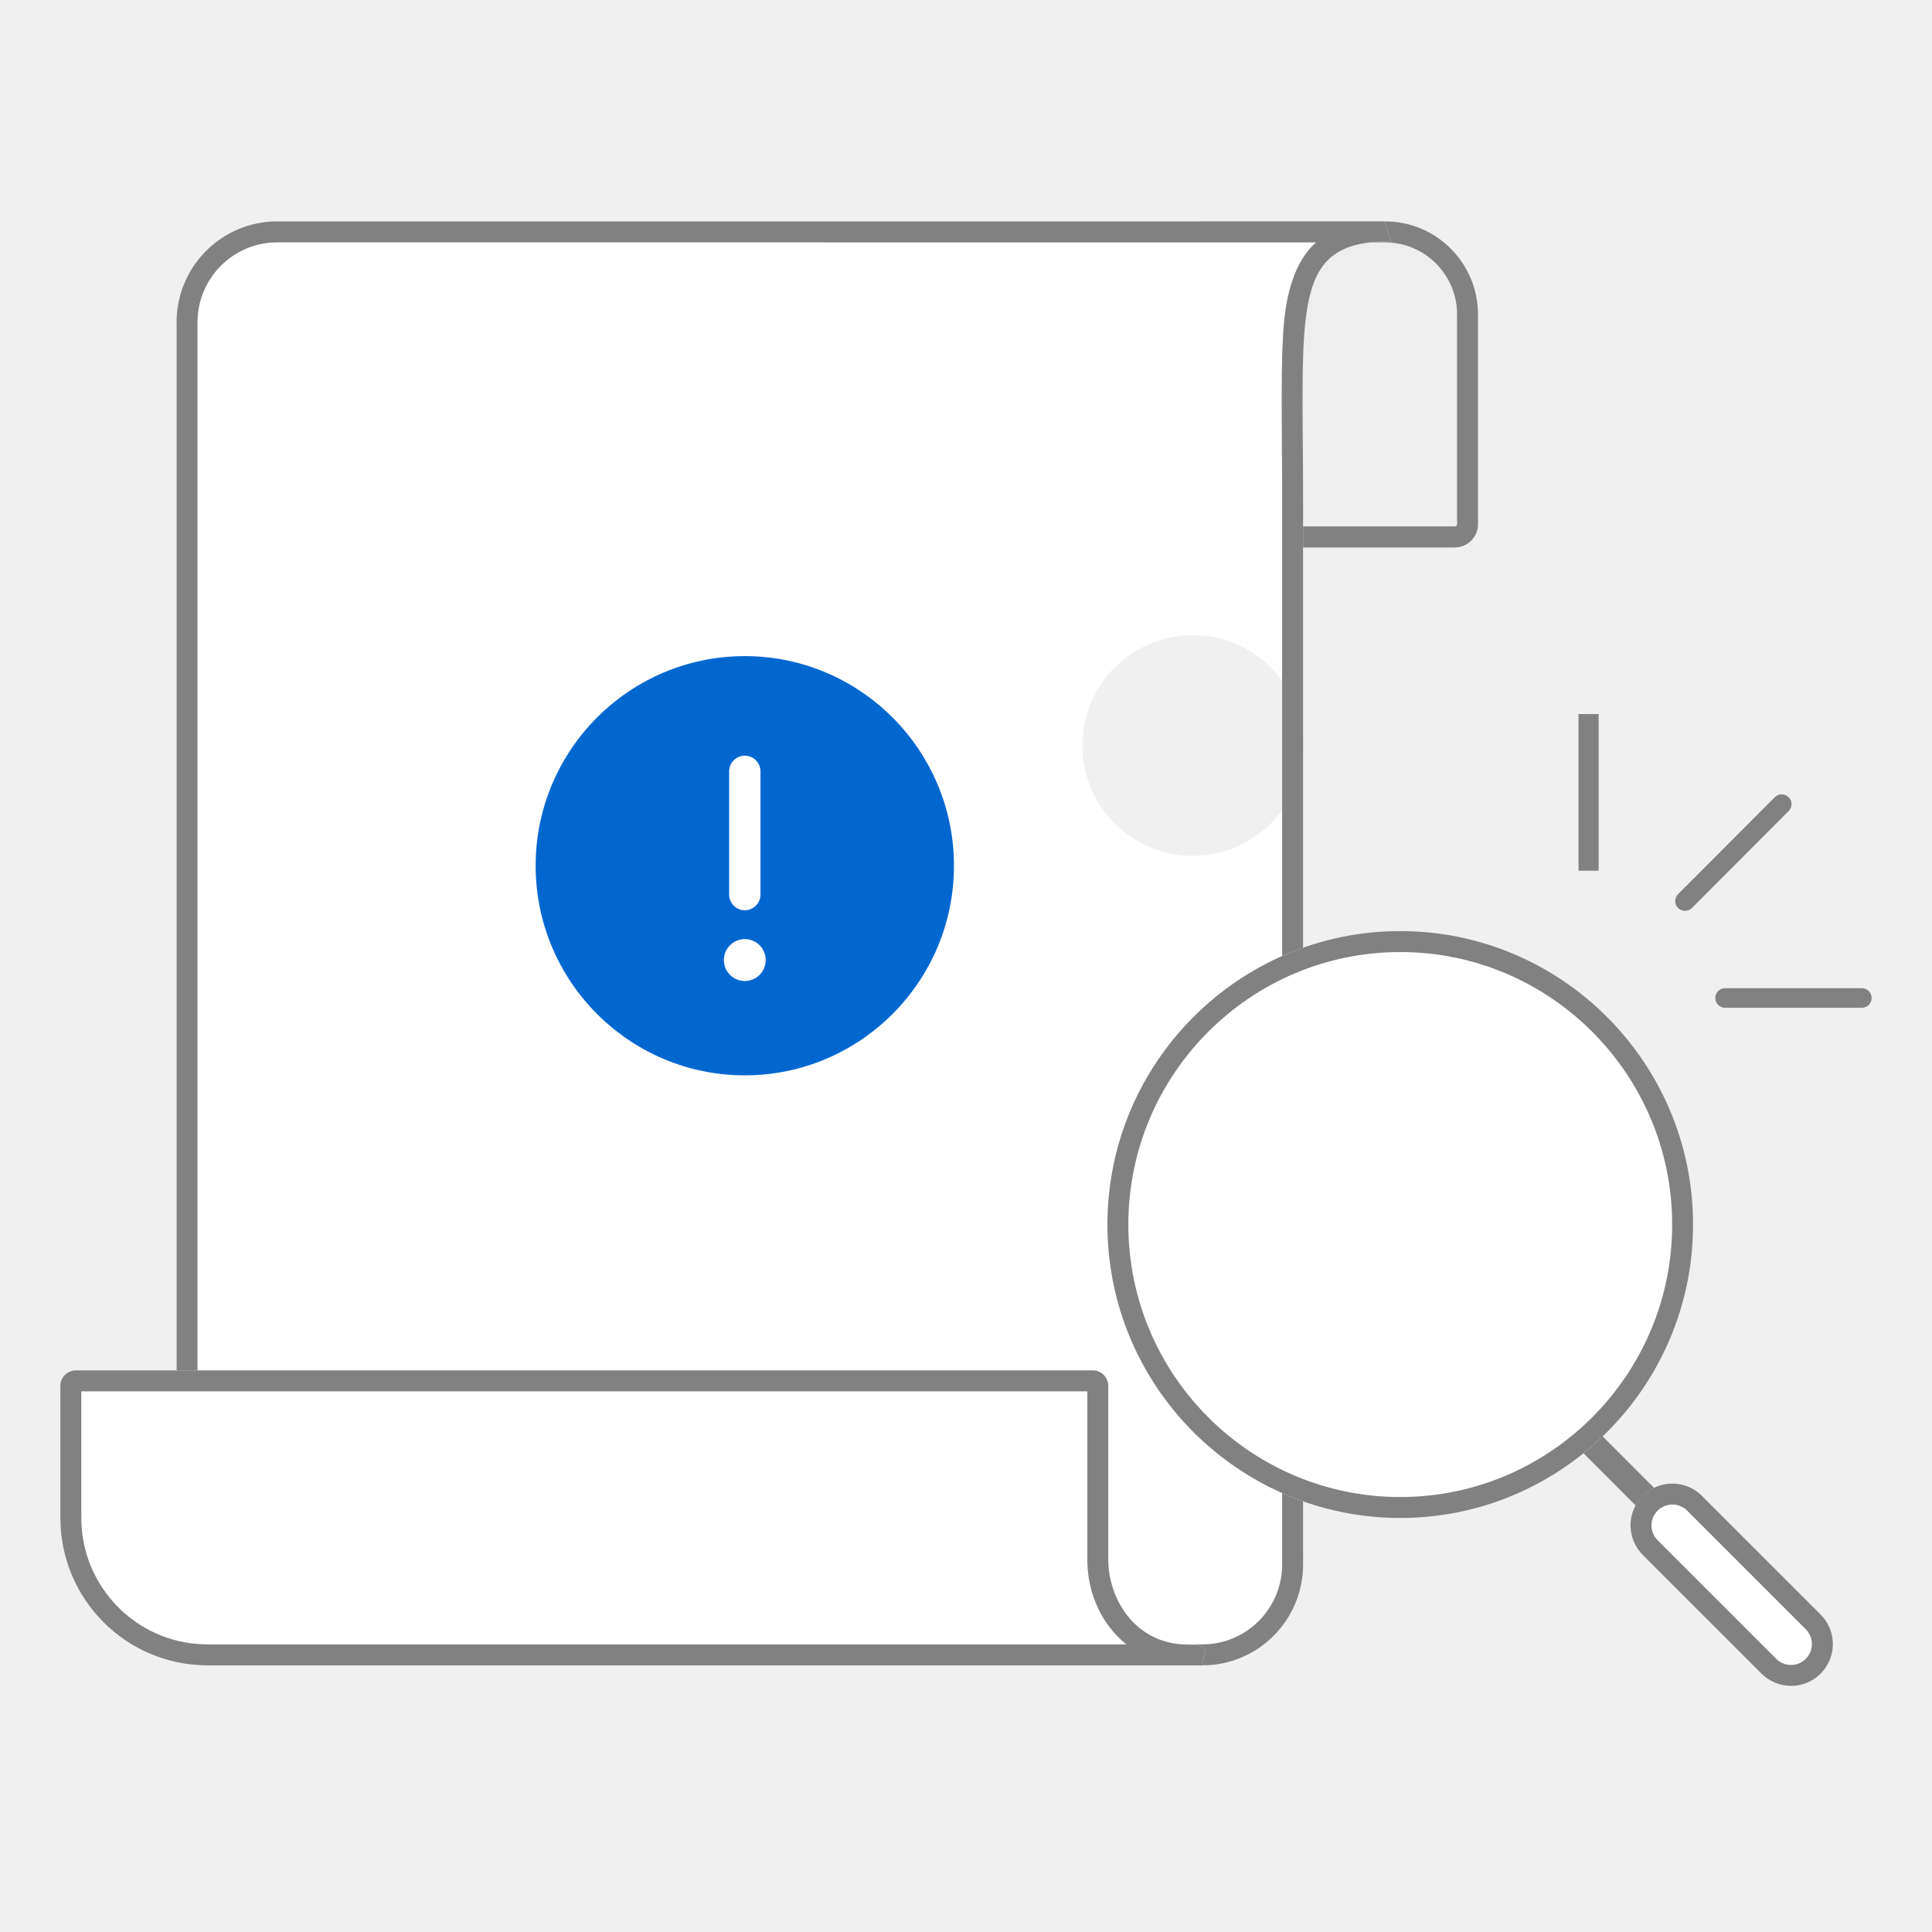
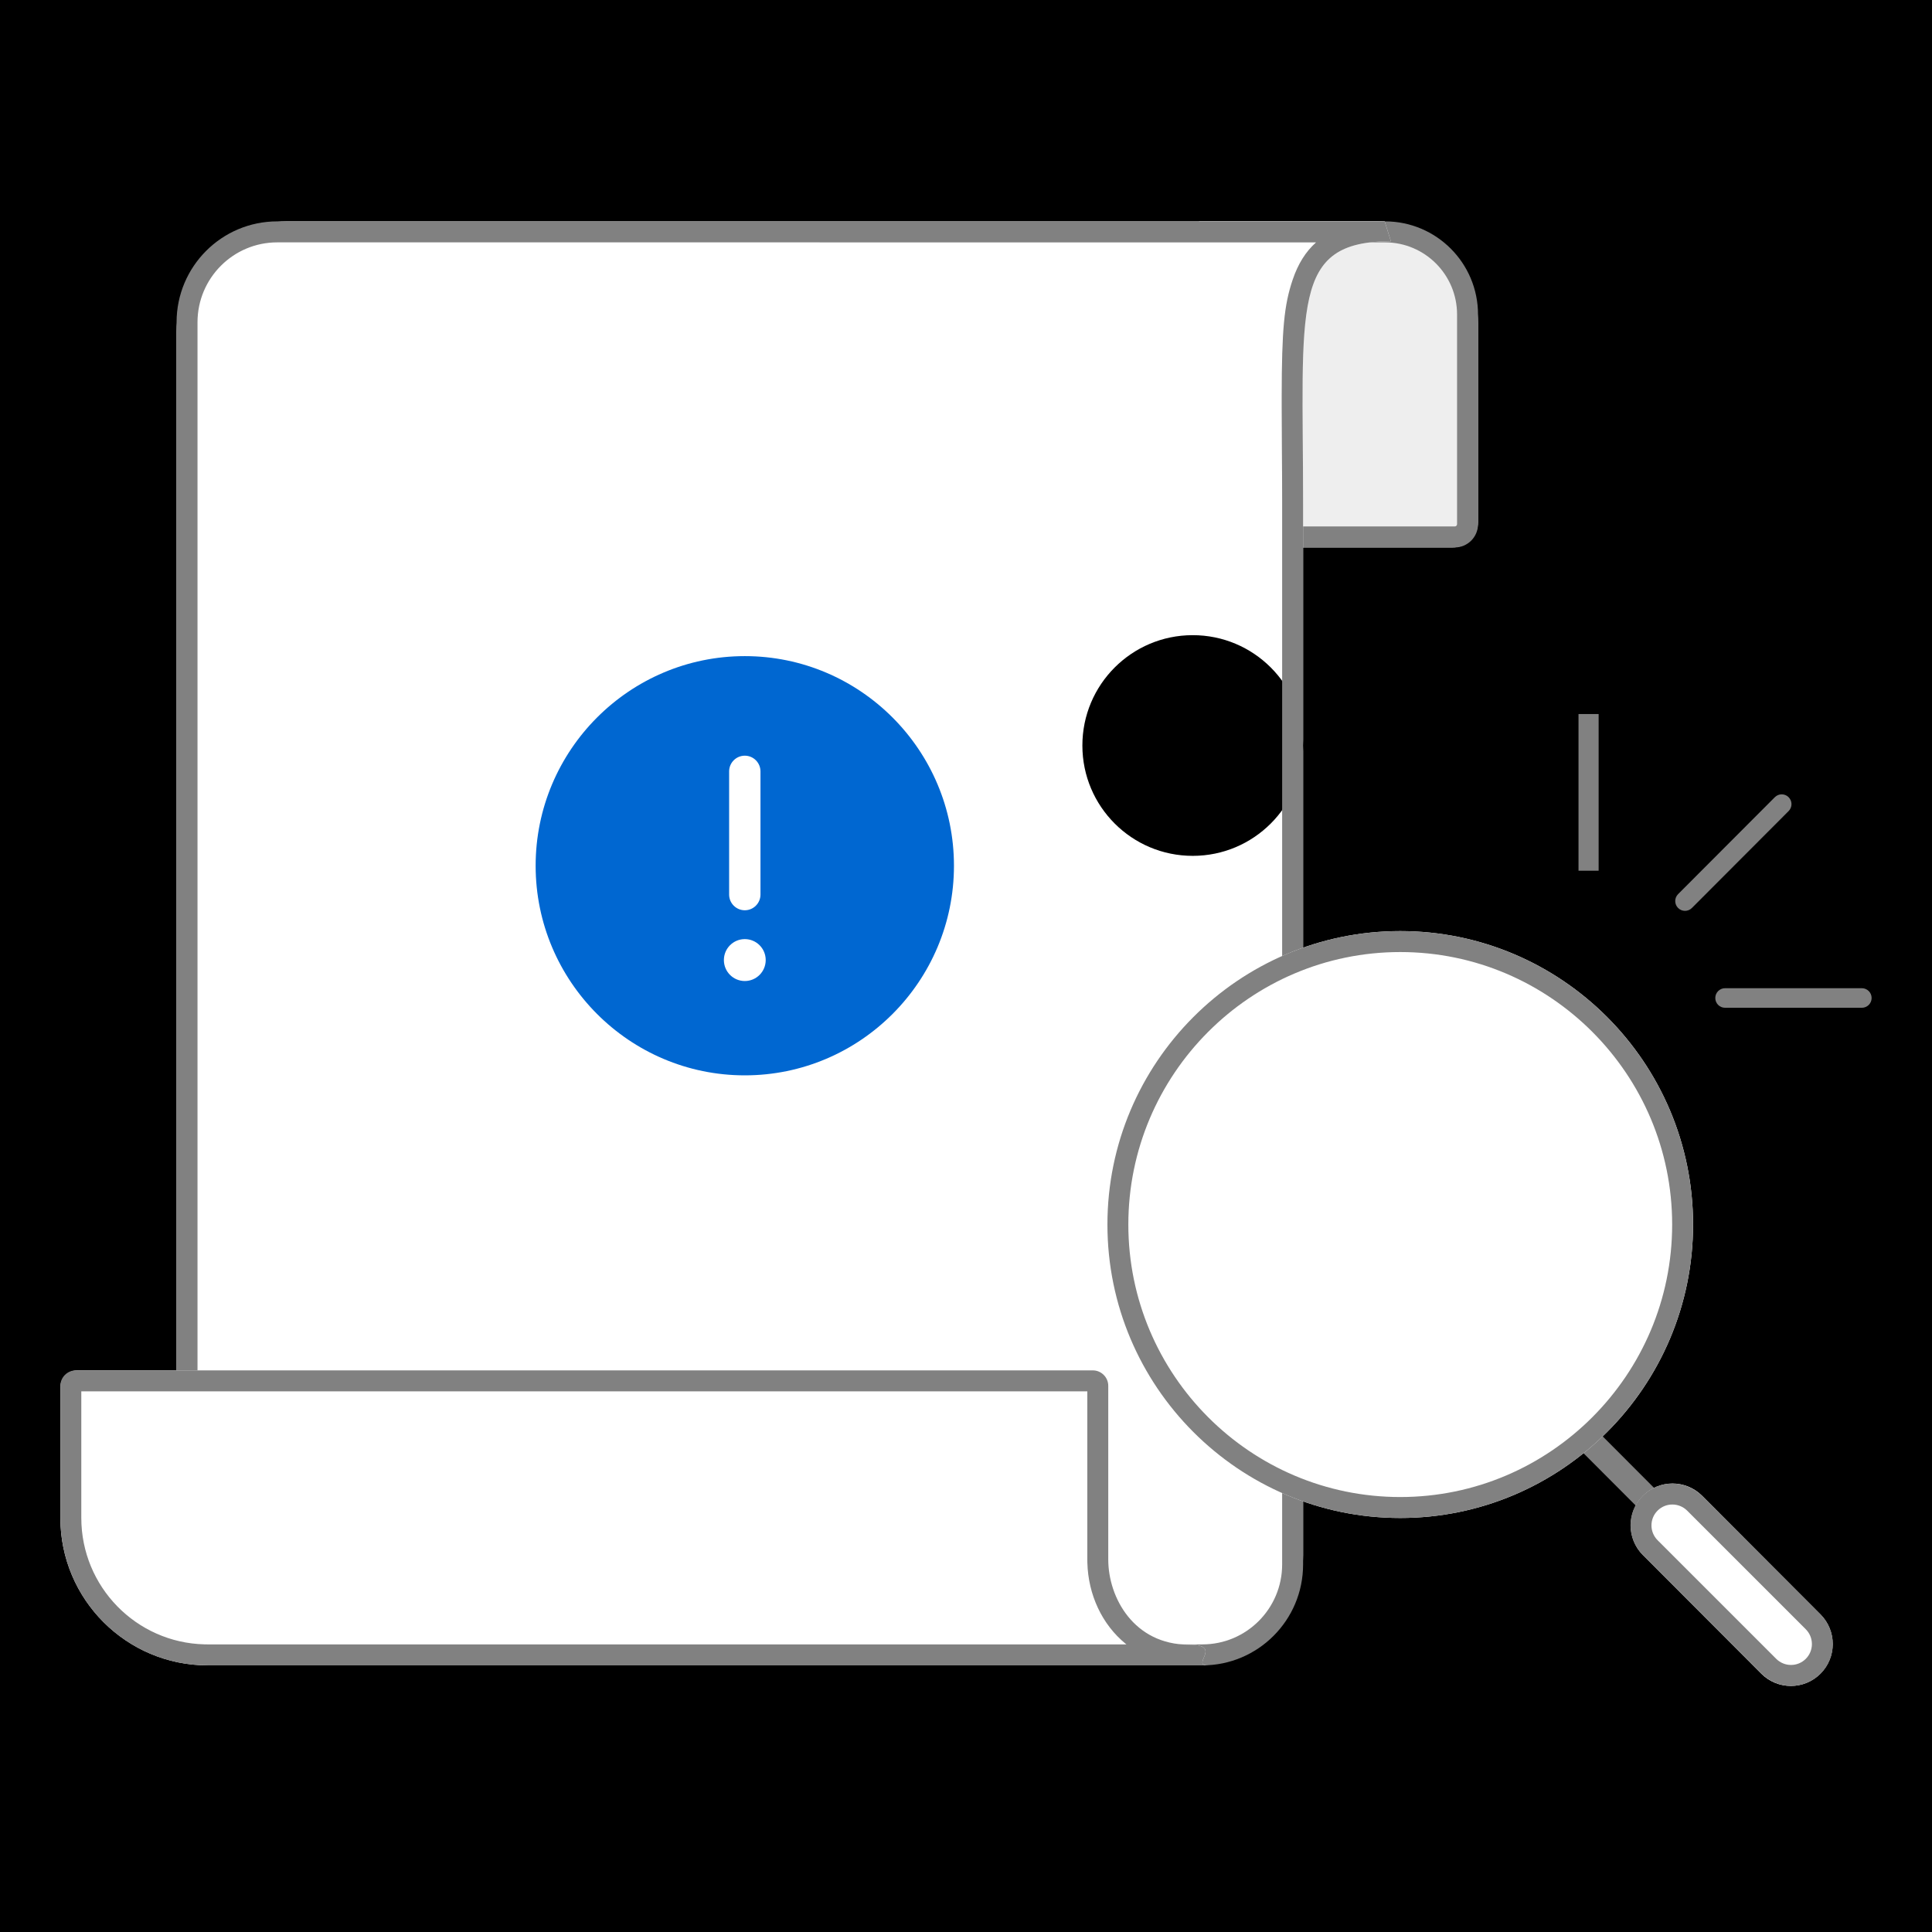
<svg xmlns="http://www.w3.org/2000/svg" viewBox="0 0 96 96" version="1.1">
-   <g id="缺省图" stroke="none" stroke-width="1" fill="none" fill-rule="evenodd">
+   <g id="缺省图" stroke="none" stroke-width="1" fill-rule="evenodd">
    <g transform="translate(-820, -711)" id="无相关搜索结果">
      <g transform="translate(820, 711)">
        <rect id="矩形" x="0" y="0" width="96" height="96" />
        <g id="8" transform="translate(3, 11)">
          <g id="01小容器/01背景/文档">
            <path d="M56.584,8.38389637e-07 L65.38,8.38389637e-07 C68.175,8.38389637e-07 70.442,2.266 70.442,5.062 L70.442,14.937 C70.442,15.635 69.875,16.202 69.176,16.202 L56.584,16.202 L56.584,16.202 L56.584,8.38389637e-07 Z" id="矩形备份-2" fill="#EEEEEE" />
            <path d="M65.822,8.38389637e-07 C68.374,8.38389637e-07 70.442,2.073 70.442,4.629 L70.442,15.045 C70.442,15.684 69.925,16.202 69.287,16.202 L56.584,16.202 L56.584,8.38389637e-07 L65.822,8.38389637e-07 Z M65.822,1.043 L57.625,1.043 L57.625,15.159 L69.287,15.159 C69.35,15.159 69.401,15.108 69.401,15.045 L69.401,4.629 C69.401,2.648 67.799,1.043 65.822,1.043 Z" id="矩形备份-2" fill="#818181" fill-rule="nonzero" />
            <path d="M11.257,0 L65.803,0 L65.803,0 C66.01,0.659 66.114,0.988 66.114,0.988 C61.108,0.988 61.75,4.178 61.75,14.054 C61.75,19.044 61.75,23.039 61.75,26.04 C61.747,23.011 59.29,20.558 56.262,20.561 C53.233,20.563 50.78,23.02 50.783,26.048 C50.785,29.077 53.242,31.53 56.271,31.527 C59.296,31.525 61.748,29.072 61.75,26.047 L61.75,66.268 C61.75,69.296 59.295,71.751 56.266,71.751 L11.257,71.751 C8.229,71.751 5.774,69.296 5.774,66.268 L5.774,5.483 C5.774,2.455 8.229,1.44448614e-15 11.257,0 Z" id="矩形" fill="#FFFFFF" />
            <path d="M65.803,0 C66.01,0.659 66.114,0.988 66.114,0.988 C61.108,0.988 61.75,4.178 61.75,14.054 L61.75,66.737 C61.75,69.506 59.509,71.751 56.746,71.751 L10.778,71.751 C8.014,71.751 5.774,69.506 5.774,66.737 L5.774,5.015 C5.774,2.245 8.014,0 10.778,0 L65.803,0 Z M10.778,1.043 C8.589,1.043 6.814,2.821 6.814,5.015 L6.814,66.737 C6.814,68.93 8.589,70.709 10.778,70.709 L56.746,70.709 C58.935,70.709 60.709,68.93 60.709,66.737 L60.709,13.896 C60.709,13.113 60.705,12.397 60.696,11.243 C60.69,10.462 60.686,9.764 60.686,9.137 L60.686,8.729 C60.691,5.35 60.807,4.159 61.232,2.9 C61.495,2.117 61.878,1.504 62.394,1.044 L10.778,1.043 Z" id="矩形" fill="#818181" fill-rule="nonzero" />
            <path d="M57.002,71.751 C58.536,71.751 41.979,71.751 7.329,71.751 C3.282,71.751 4.09103351e-15,68.47 0,64.422 L0,57.936 C-5.70572024e-17,57.47 0.378,57.093 0.844,57.093 L51.225,57.093 C51.691,57.093 52.069,57.47 52.069,57.936 C52.069,60.79 52.069,63.644 52.069,66.497 C52.069,68.383 53.346,70.723 56.075,70.723 C57.789,70.723 56.169,71.751 57.002,71.751 Z" id="路径备份-3" fill="#FFFFFF" />
            <path d="M51.299,57.093 C51.724,57.093 52.069,57.438 52.069,57.864 L52.069,66.497 C52.069,68.383 53.346,70.723 56.075,70.723 C57.789,70.723 56.169,71.751 57.002,71.751 L7.314,71.751 C3.274,71.751 0,68.47 0,64.422 L0,57.864 C0,57.438 0.345,57.093 0.77,57.093 L51.299,57.093 Z M51.028,58.135 L1.04,58.135 L1.04,64.422 C1.04,67.841 3.765,70.623 7.157,70.707 L7.314,70.709 L52.97,70.709 L52.937,70.682 C51.764,69.728 51.069,68.243 51.03,66.639 L51.028,66.497 L51.028,58.135 Z" id="路径备份-3" fill="#818181" fill-rule="nonzero" />
          </g>
          <g id="编组" transform="translate(52.02751, 24.48013)">
            <g id="编组-2" transform="translate(0, 10.7846)">
              <path d="M26.371,28.666 L23.479,25.768 C23.232,25.521 23.232,25.12 23.479,24.872 C23.726,24.624 24.127,24.624 24.374,24.872 L27.265,27.77 C27.513,28.017 27.513,28.418 27.265,28.666 C27.142,28.79 26.98,28.852 26.818,28.852 C26.656,28.852 26.494,28.79 26.371,28.666 Z" id="Fill-1" fill="#818181" />
              <path d="M31.026,26.237 C32.173,26.236 33.103,27.165 33.105,28.311 C33.105,28.313 33.105,28.314 33.105,28.316 L33.096,36.639 C33.094,37.789 32.162,38.721 31.012,38.722 C29.866,38.724 28.935,37.795 28.934,36.648 C28.934,36.647 28.934,36.645 28.934,36.644 L28.943,28.32 C28.944,27.17 29.876,26.238 31.026,26.237 Z" id="矩形" fill="#FFFFFF" transform="translate(31.01918, 32.47971) rotate(-45) translate(-31.01918, -32.47971) " />
              <path d="M31.019,26.23 C32.167,26.23 33.098,27.163 33.098,28.314 L33.098,36.646 C33.098,37.796 32.167,38.729 31.019,38.729 C29.871,38.729 28.941,37.796 28.941,36.646 L28.941,28.314 C28.941,27.163 29.871,26.23 31.019,26.23 Z M31.019,27.272 C30.445,27.272 29.98,27.738 29.98,28.314 L29.98,36.646 C29.98,37.221 30.445,37.687 31.019,37.687 C31.593,37.687 32.058,37.221 32.058,36.646 L32.058,28.314 C32.058,27.738 31.593,27.272 31.019,27.272 Z" id="矩形" fill="#818181" fill-rule="nonzero" transform="translate(31.01918, 32.47971) rotate(-45) translate(-31.01918, -32.47971) " />
              <path d="M14.55,0 C22.573,0 29.1,6.541 29.1,14.582 C29.1,22.622 22.573,29.163 14.55,29.163 C6.527,29.163 0,22.622 0,14.582 C0,6.541 6.527,0 14.55,0 Z" id="路径" fill="#FFFFFF" />
              <path d="M14.55,0 C22.573,0 29.1,6.541 29.1,14.582 C29.1,22.622 22.573,29.163 14.55,29.163 C6.527,29.163 0,22.622 0,14.582 C0,6.541 6.527,0 14.55,0 Z M14.55,1.042 C7.101,1.042 1.039,7.116 1.039,14.582 C1.039,22.047 7.101,28.122 14.55,28.122 C21.999,28.122 28.061,22.047 28.061,14.582 C28.061,7.116 21.999,1.042 14.55,1.042 Z" id="路径" fill="#818181" fill-rule="nonzero" />
            </g>
            <g transform="translate(23.4077, 0)" fill="#818181" id="矩形">
              <rect x="0" y="0" width="1" height="7.785" />
              <path d="M7.69,2.997 C7.959,2.997 8.177,3.215 8.177,3.483 L8.184,10.288 C8.185,10.555 7.968,10.773 7.7,10.773 C7.7,10.773 7.699,10.773 7.699,10.773 C7.43,10.773 7.213,10.555 7.212,10.287 L7.205,3.482 C7.205,3.214 7.422,2.997 7.689,2.997 C7.69,2.997 7.69,2.997 7.69,2.997 Z" transform="translate(7.694696, 6.884972) rotate(45) translate(-7.694696, -6.884972) " />
              <path d="M10.681,10.226 C10.95,10.226 11.167,10.444 11.167,10.712 L11.167,17.507 C11.167,17.776 10.95,17.994 10.681,17.994 C10.412,17.994 10.194,17.776 10.194,17.507 L10.194,10.712 C10.194,10.444 10.412,10.226 10.681,10.226 Z" transform="translate(10.68085, 14.10979) rotate(90) translate(-10.68085, -14.10979) " />
            </g>
          </g>
          <g id="ic_tips_filled" transform="translate(23.61577, 21.60257)" fill-rule="nonzero">
            <path d="M10.393,0 C4.662,0 0,4.672 0,10.416 C0,16.159 4.662,20.831 10.393,20.831 C16.124,20.831 20.786,16.159 20.786,10.416 C20.786,4.672 16.124,0 10.393,0" id="Fill-1" fill="#0067D1" />
            <path d="M10.393,4.947 C10.823,4.947 11.172,5.297 11.172,5.729 L11.172,11.847 C11.172,12.278 10.823,12.628 10.393,12.628 C9.963,12.628 9.614,12.278 9.614,11.847 L9.614,5.729 C9.614,5.297 9.963,4.947 10.393,4.947" id="Fill-1-path" fill="#FFFFFF" />
            <path d="M10.393,16.144 C9.819,16.144 9.354,15.678 9.354,15.103 C9.354,14.527 9.819,14.061 10.393,14.061 C10.967,14.061 11.432,14.527 11.432,15.103 C11.432,15.678 10.967,16.144 10.393,16.144" id="Fill-1-path" fill="#FFFFFF" />
          </g>
        </g>
      </g>
    </g>
  </g>
</svg>
